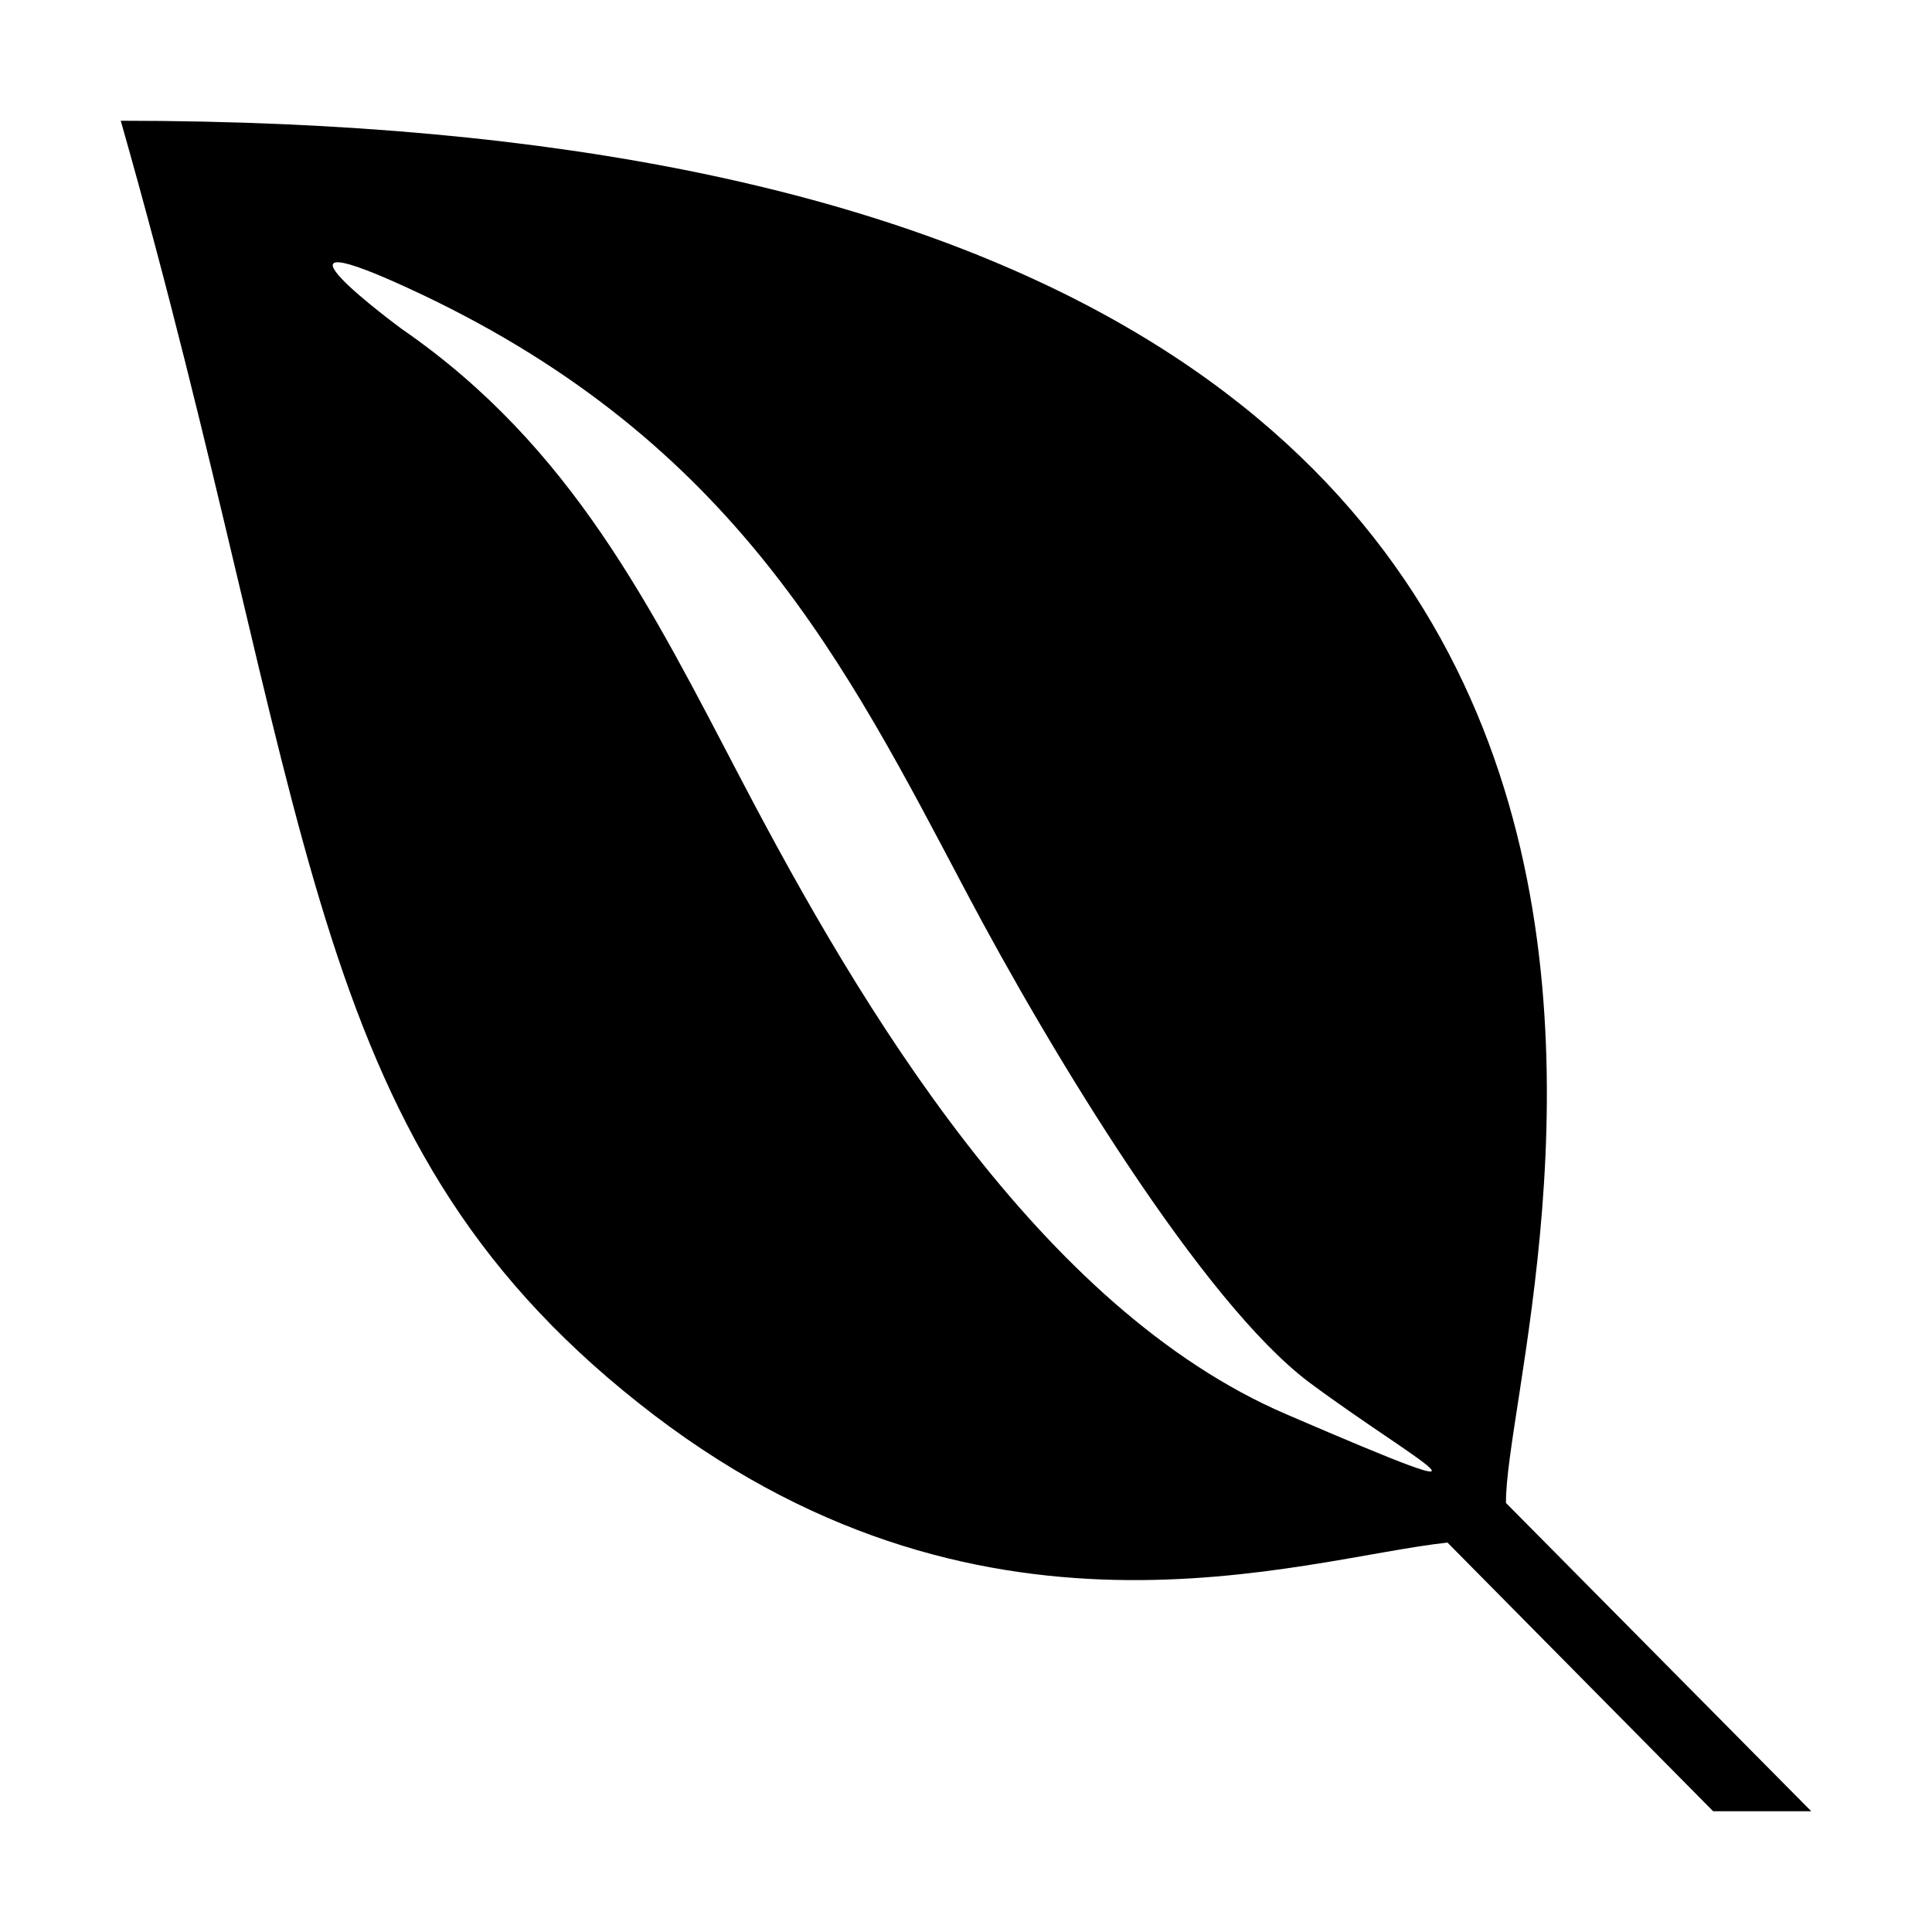
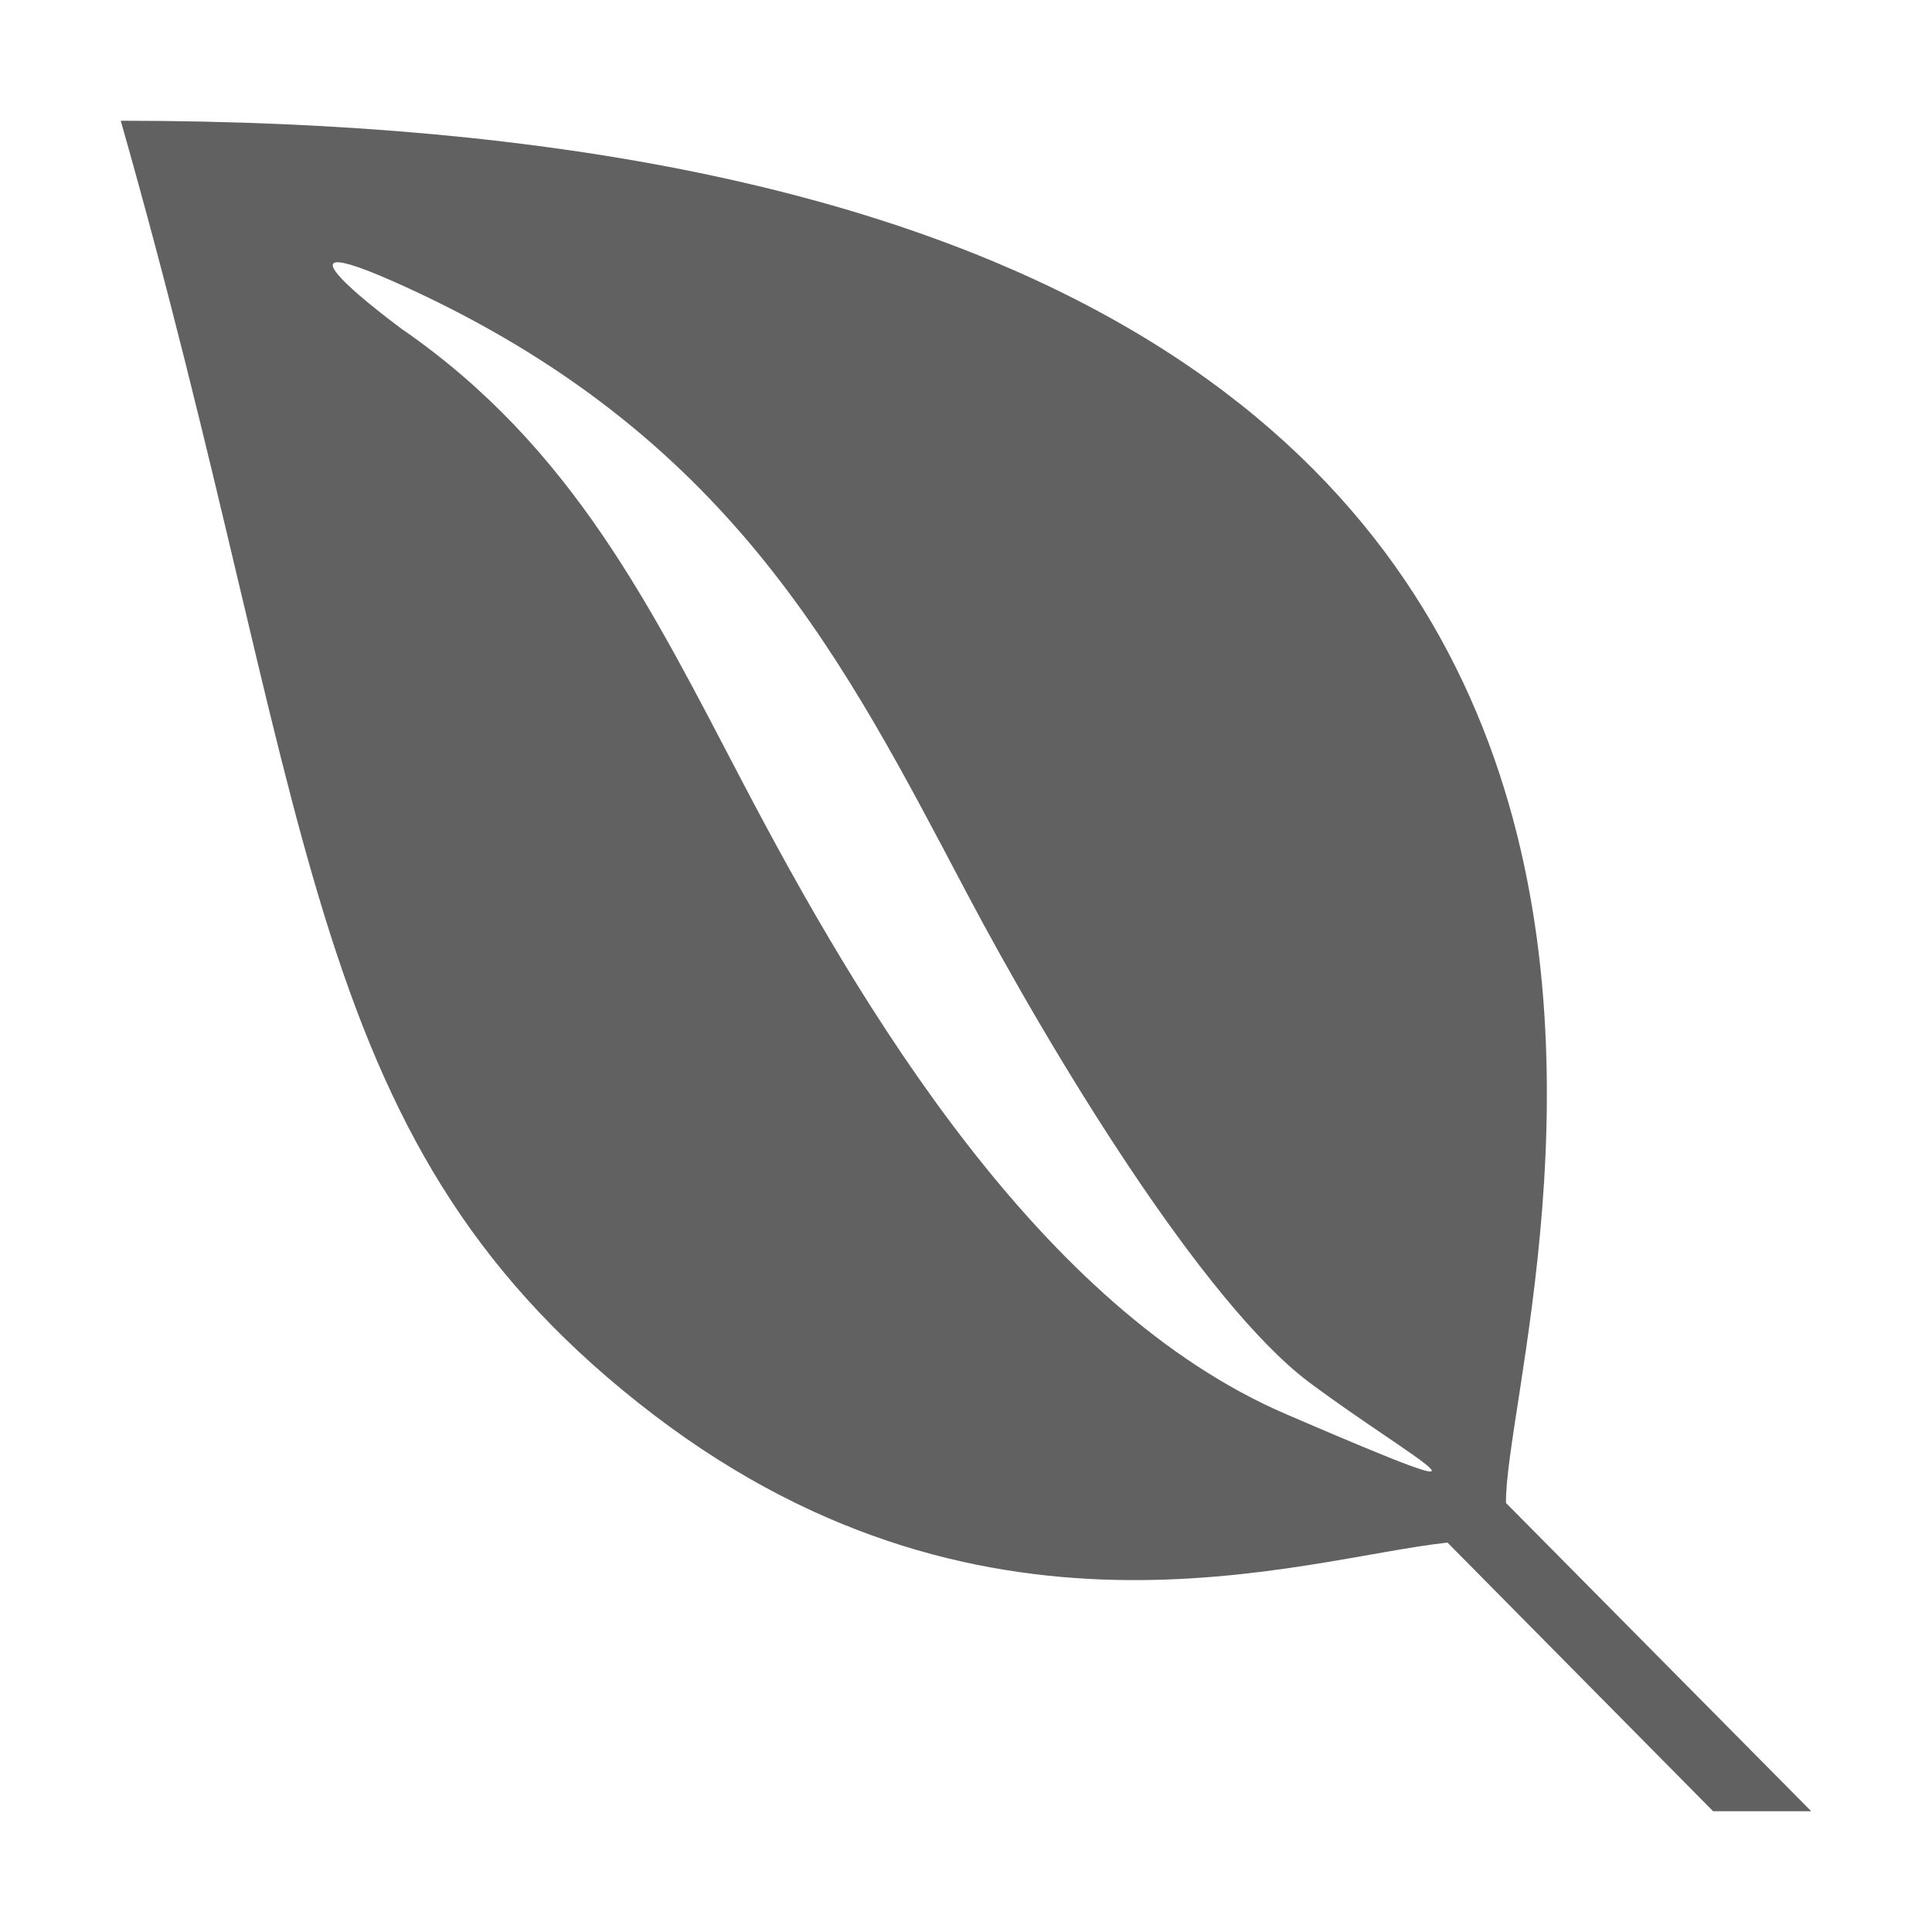
<svg xmlns="http://www.w3.org/2000/svg" aria-hidden="true" focusable="false" data-prefix="fab" data-icon="envira" class="svg-inline--fa fa-envira fa-w-14" role="img" viewBox="0 0 448 512" width="40" height="40">
-   <path fill="currentColor" d="M0 32c477.6 0 366.6 317.3 367.1 366.3L448 480h-26l-70.4-71.2c-39 4.2-124.4 34.5-214.4-37C47 300.3 52 214.7 0 32zm79.7 46c-49.7-23.5-5.2 9.2-5.2 9.2 45.2 31.2 66 73.7 90.2 119.9 31.5 60.2 79 139.7 144.2 167.7 65 28 34.2 12.5 6-8.5-28.2-21.2-68.2-87-91-130.2-31.7-60-61-118.6-144.2-158.1z" />
+   <path fill="#616161" d="M0 32c477.6 0 366.6 317.3 367.1 366.3L448 480h-26l-70.4-71.2c-39 4.2-124.4 34.5-214.4-37C47 300.3 52 214.7 0 32zm79.7 46c-49.7-23.5-5.2 9.2-5.2 9.2 45.2 31.2 66 73.7 90.2 119.9 31.5 60.2 79 139.7 144.2 167.7 65 28 34.2 12.5 6-8.5-28.2-21.2-68.2-87-91-130.2-31.7-60-61-118.6-144.2-158.1z" />
</svg>
